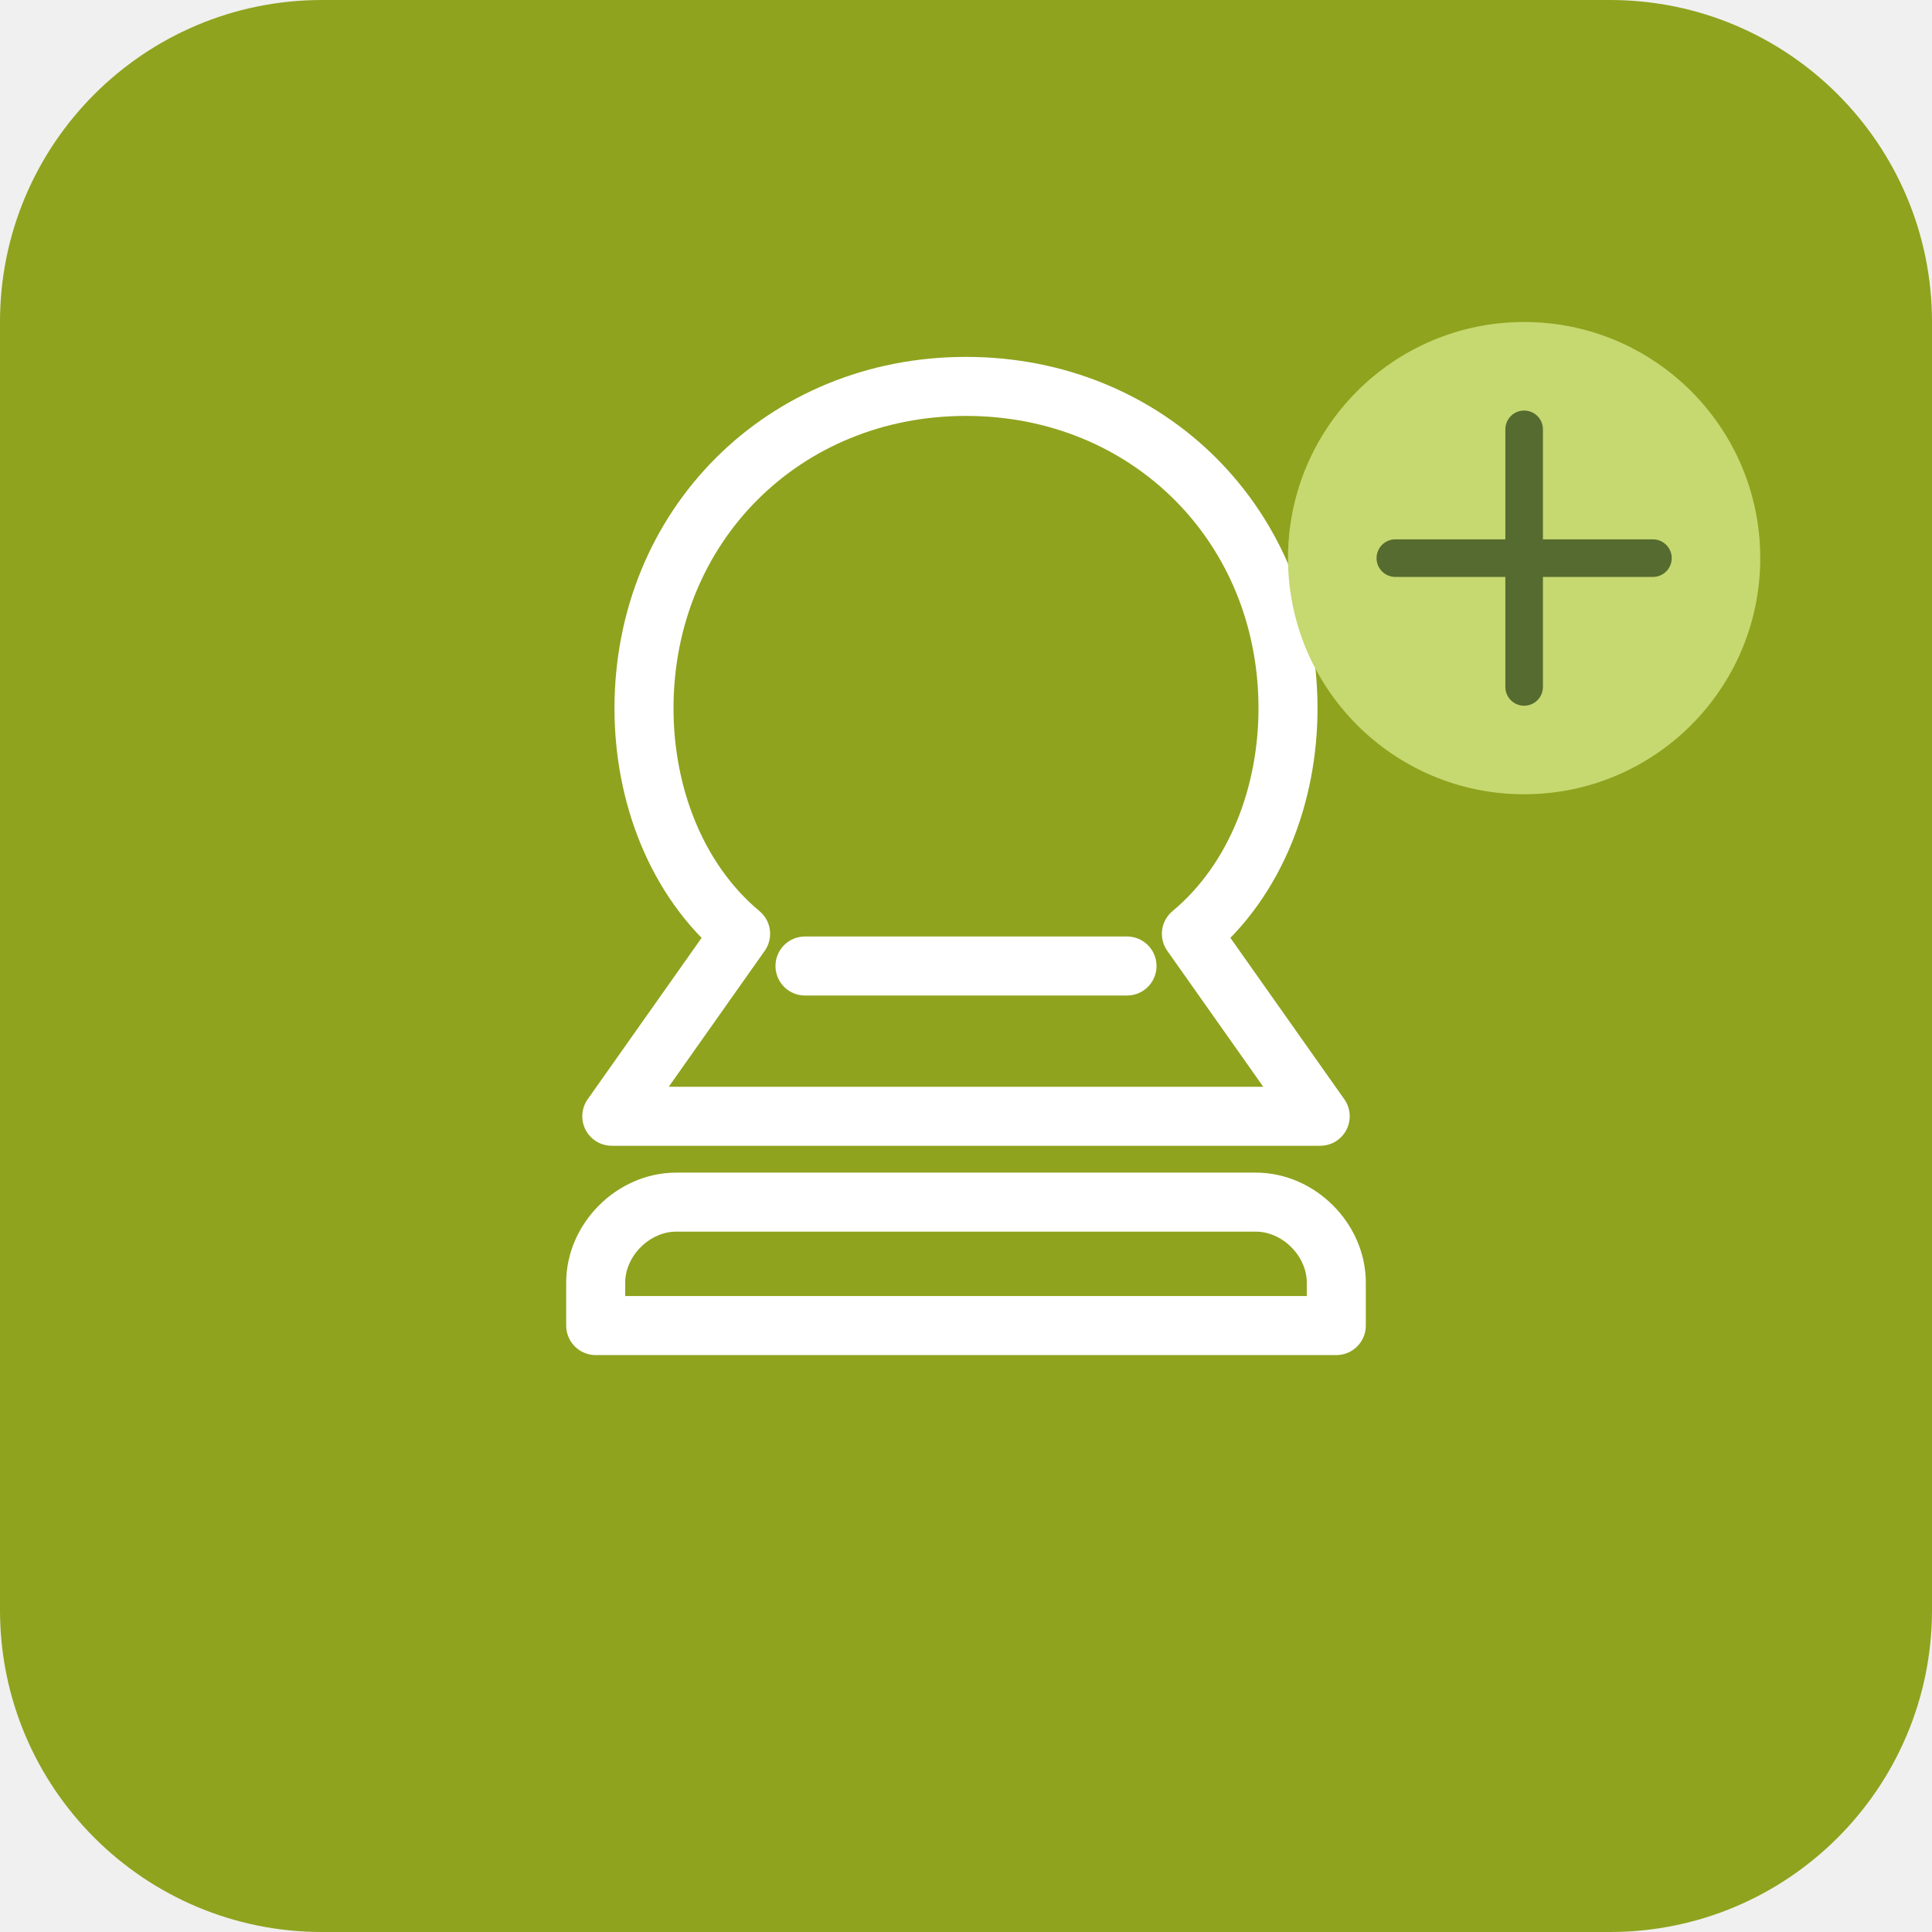
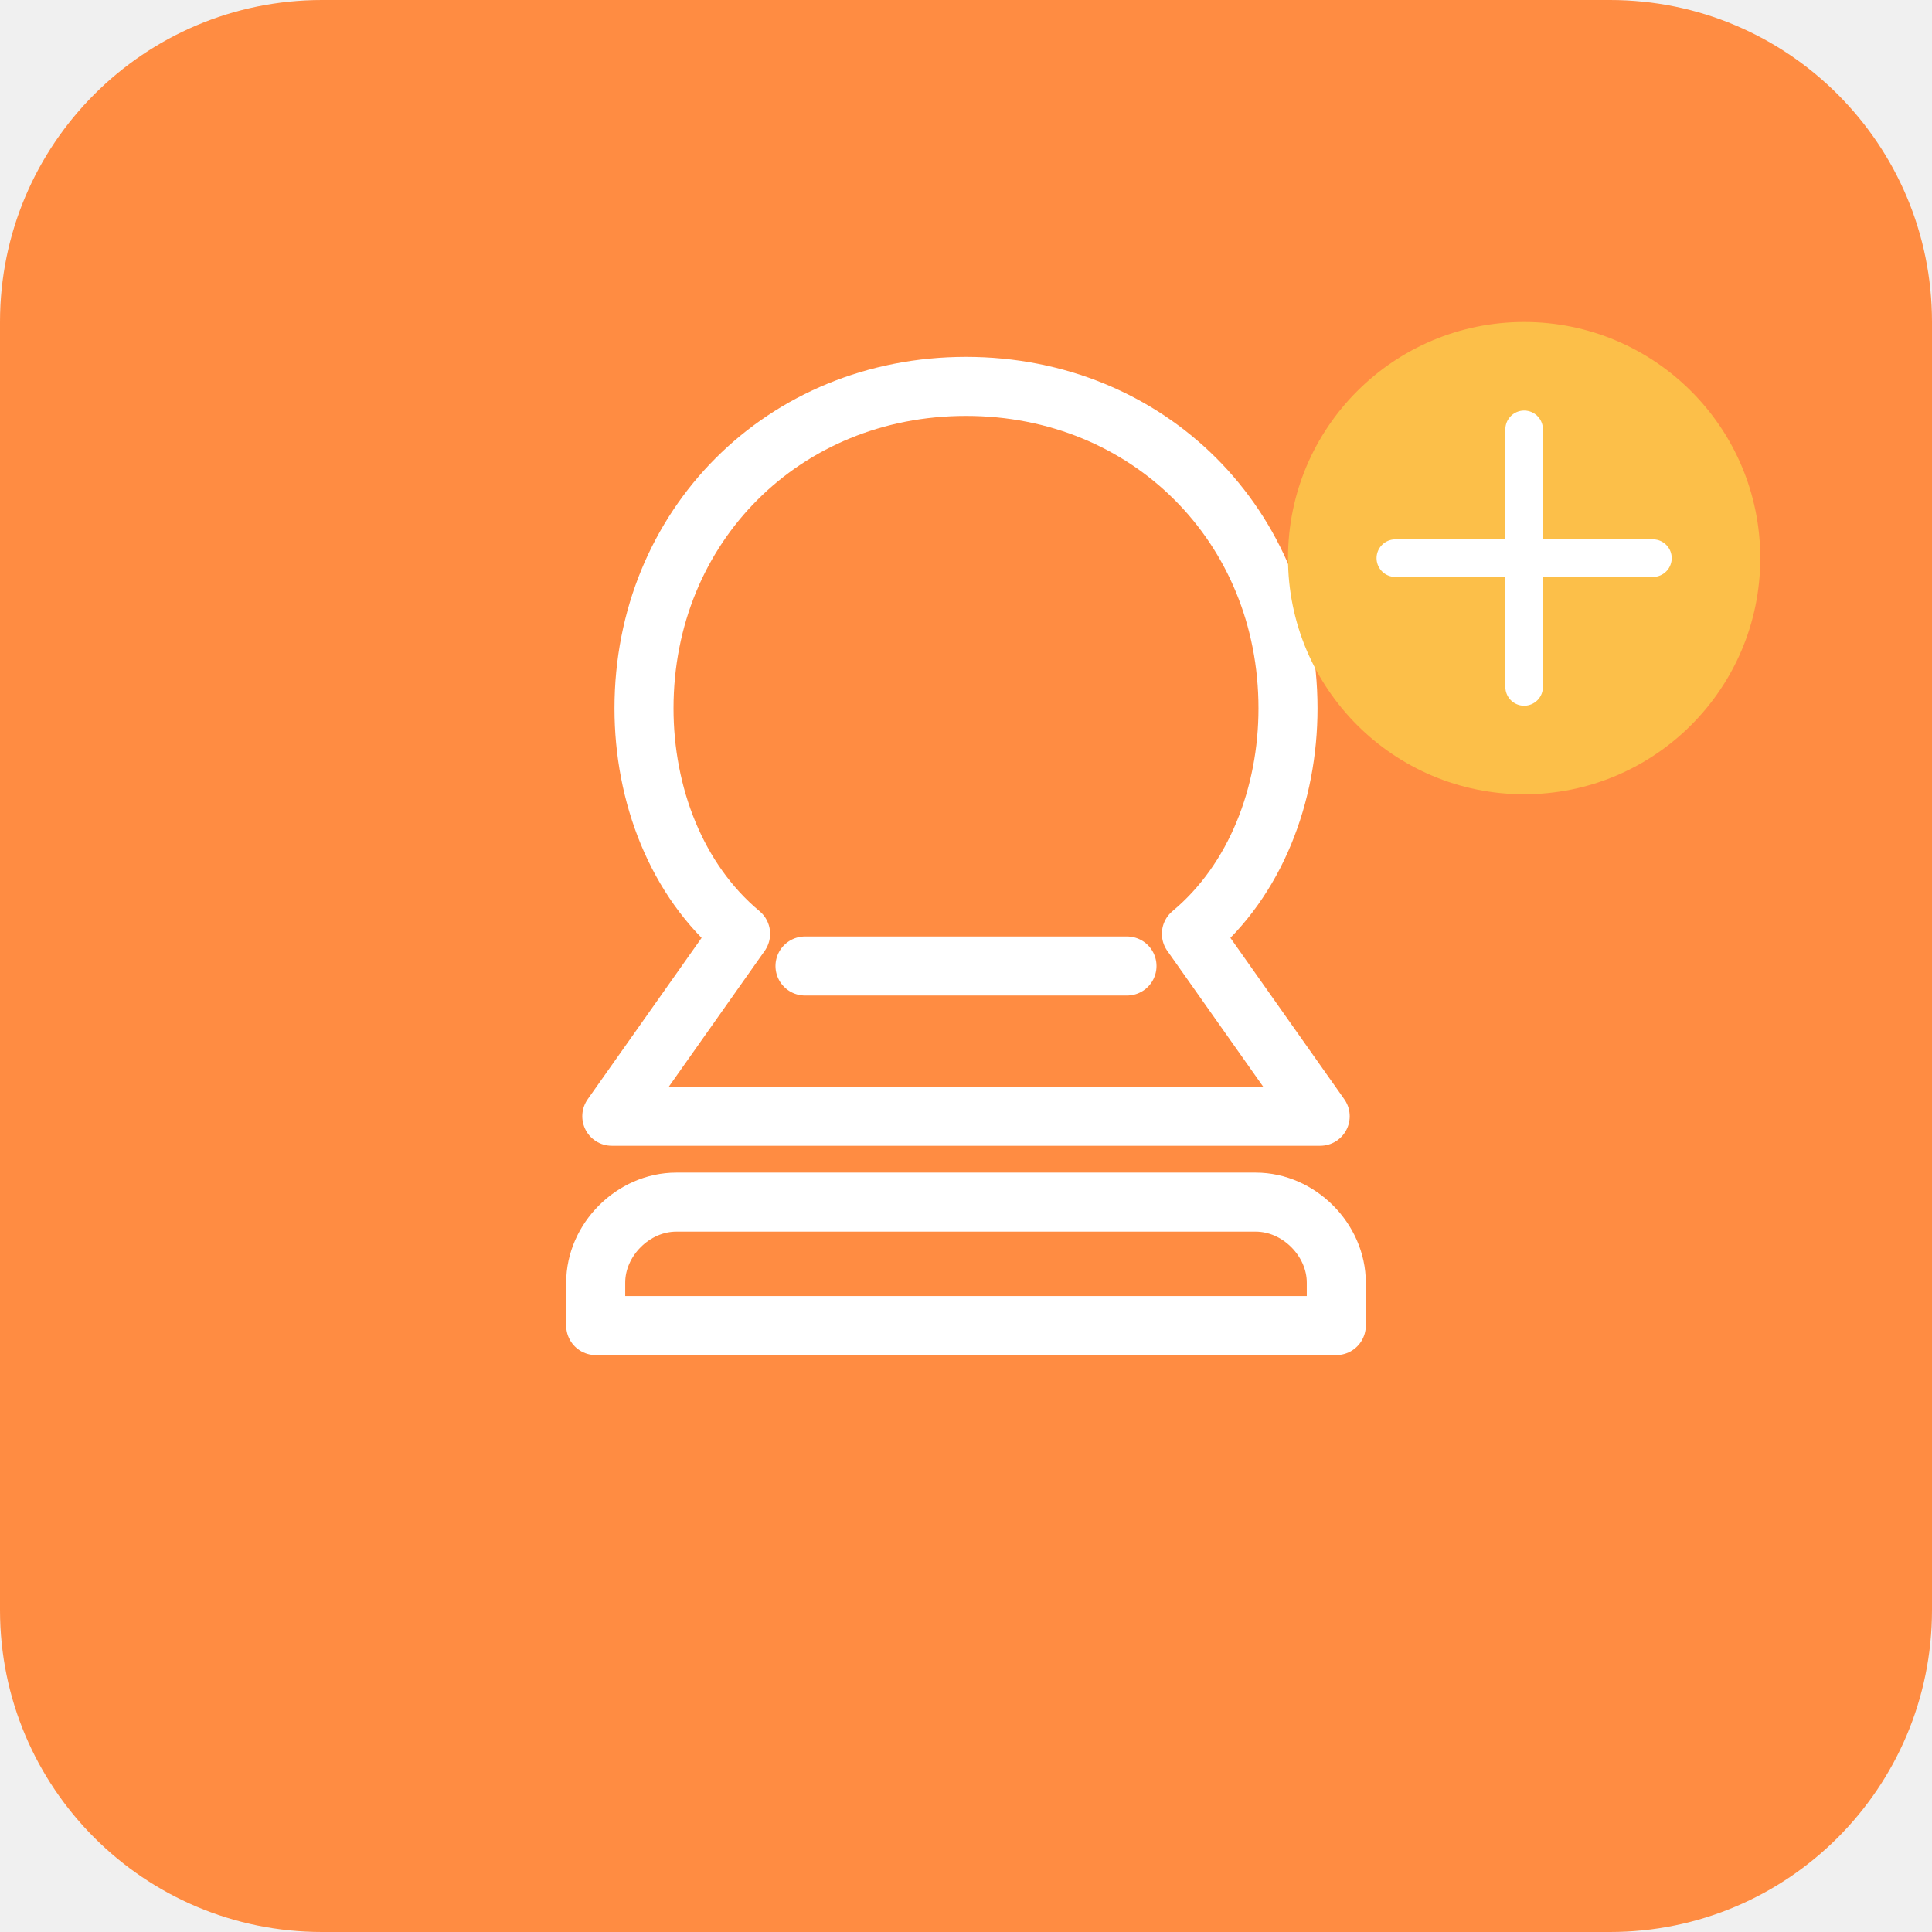
<svg xmlns="http://www.w3.org/2000/svg" viewBox="0 0 180 180" fill="none">
-   <rect width="180" height="180" rx="30" fill="#8FA31E" />
+   <rect width="180" height="180" rx="30" fill="#FF8C42" />
  <path d="M90 36C73 36 60 49 60 66c0 8 3 16 9 21L57 104h66l-12-17c6-5 9-13 9-21 0-17-13-30-30-30z" stroke="white" stroke-width="5.5" stroke-linecap="round" stroke-linejoin="round" fill="none" />
  <path d="M63 112h54c4 0 7.5 3.5 7.5 7.5v4H55.5v-4c0-4 3.5-7.5 7.5-7.5z" stroke="white" stroke-width="5.5" stroke-linecap="round" stroke-linejoin="round" fill="none" />
  <path d="M75 90h30" stroke="white" stroke-width="5.5" stroke-linecap="round" />
-   <circle cx="142" cy="52" r="22" fill="#C6D870" />
-   <path d="M142 40v24M130 52h24" stroke="#556B2F" stroke-width="3.5" stroke-linecap="round" />
+   <circle cx="142" cy="52" r="22" fill="#FCBF49" />
+   <path d="M142 40v24M130 52h24" stroke="white" stroke-width="3.5" stroke-linecap="round" />
</svg>
